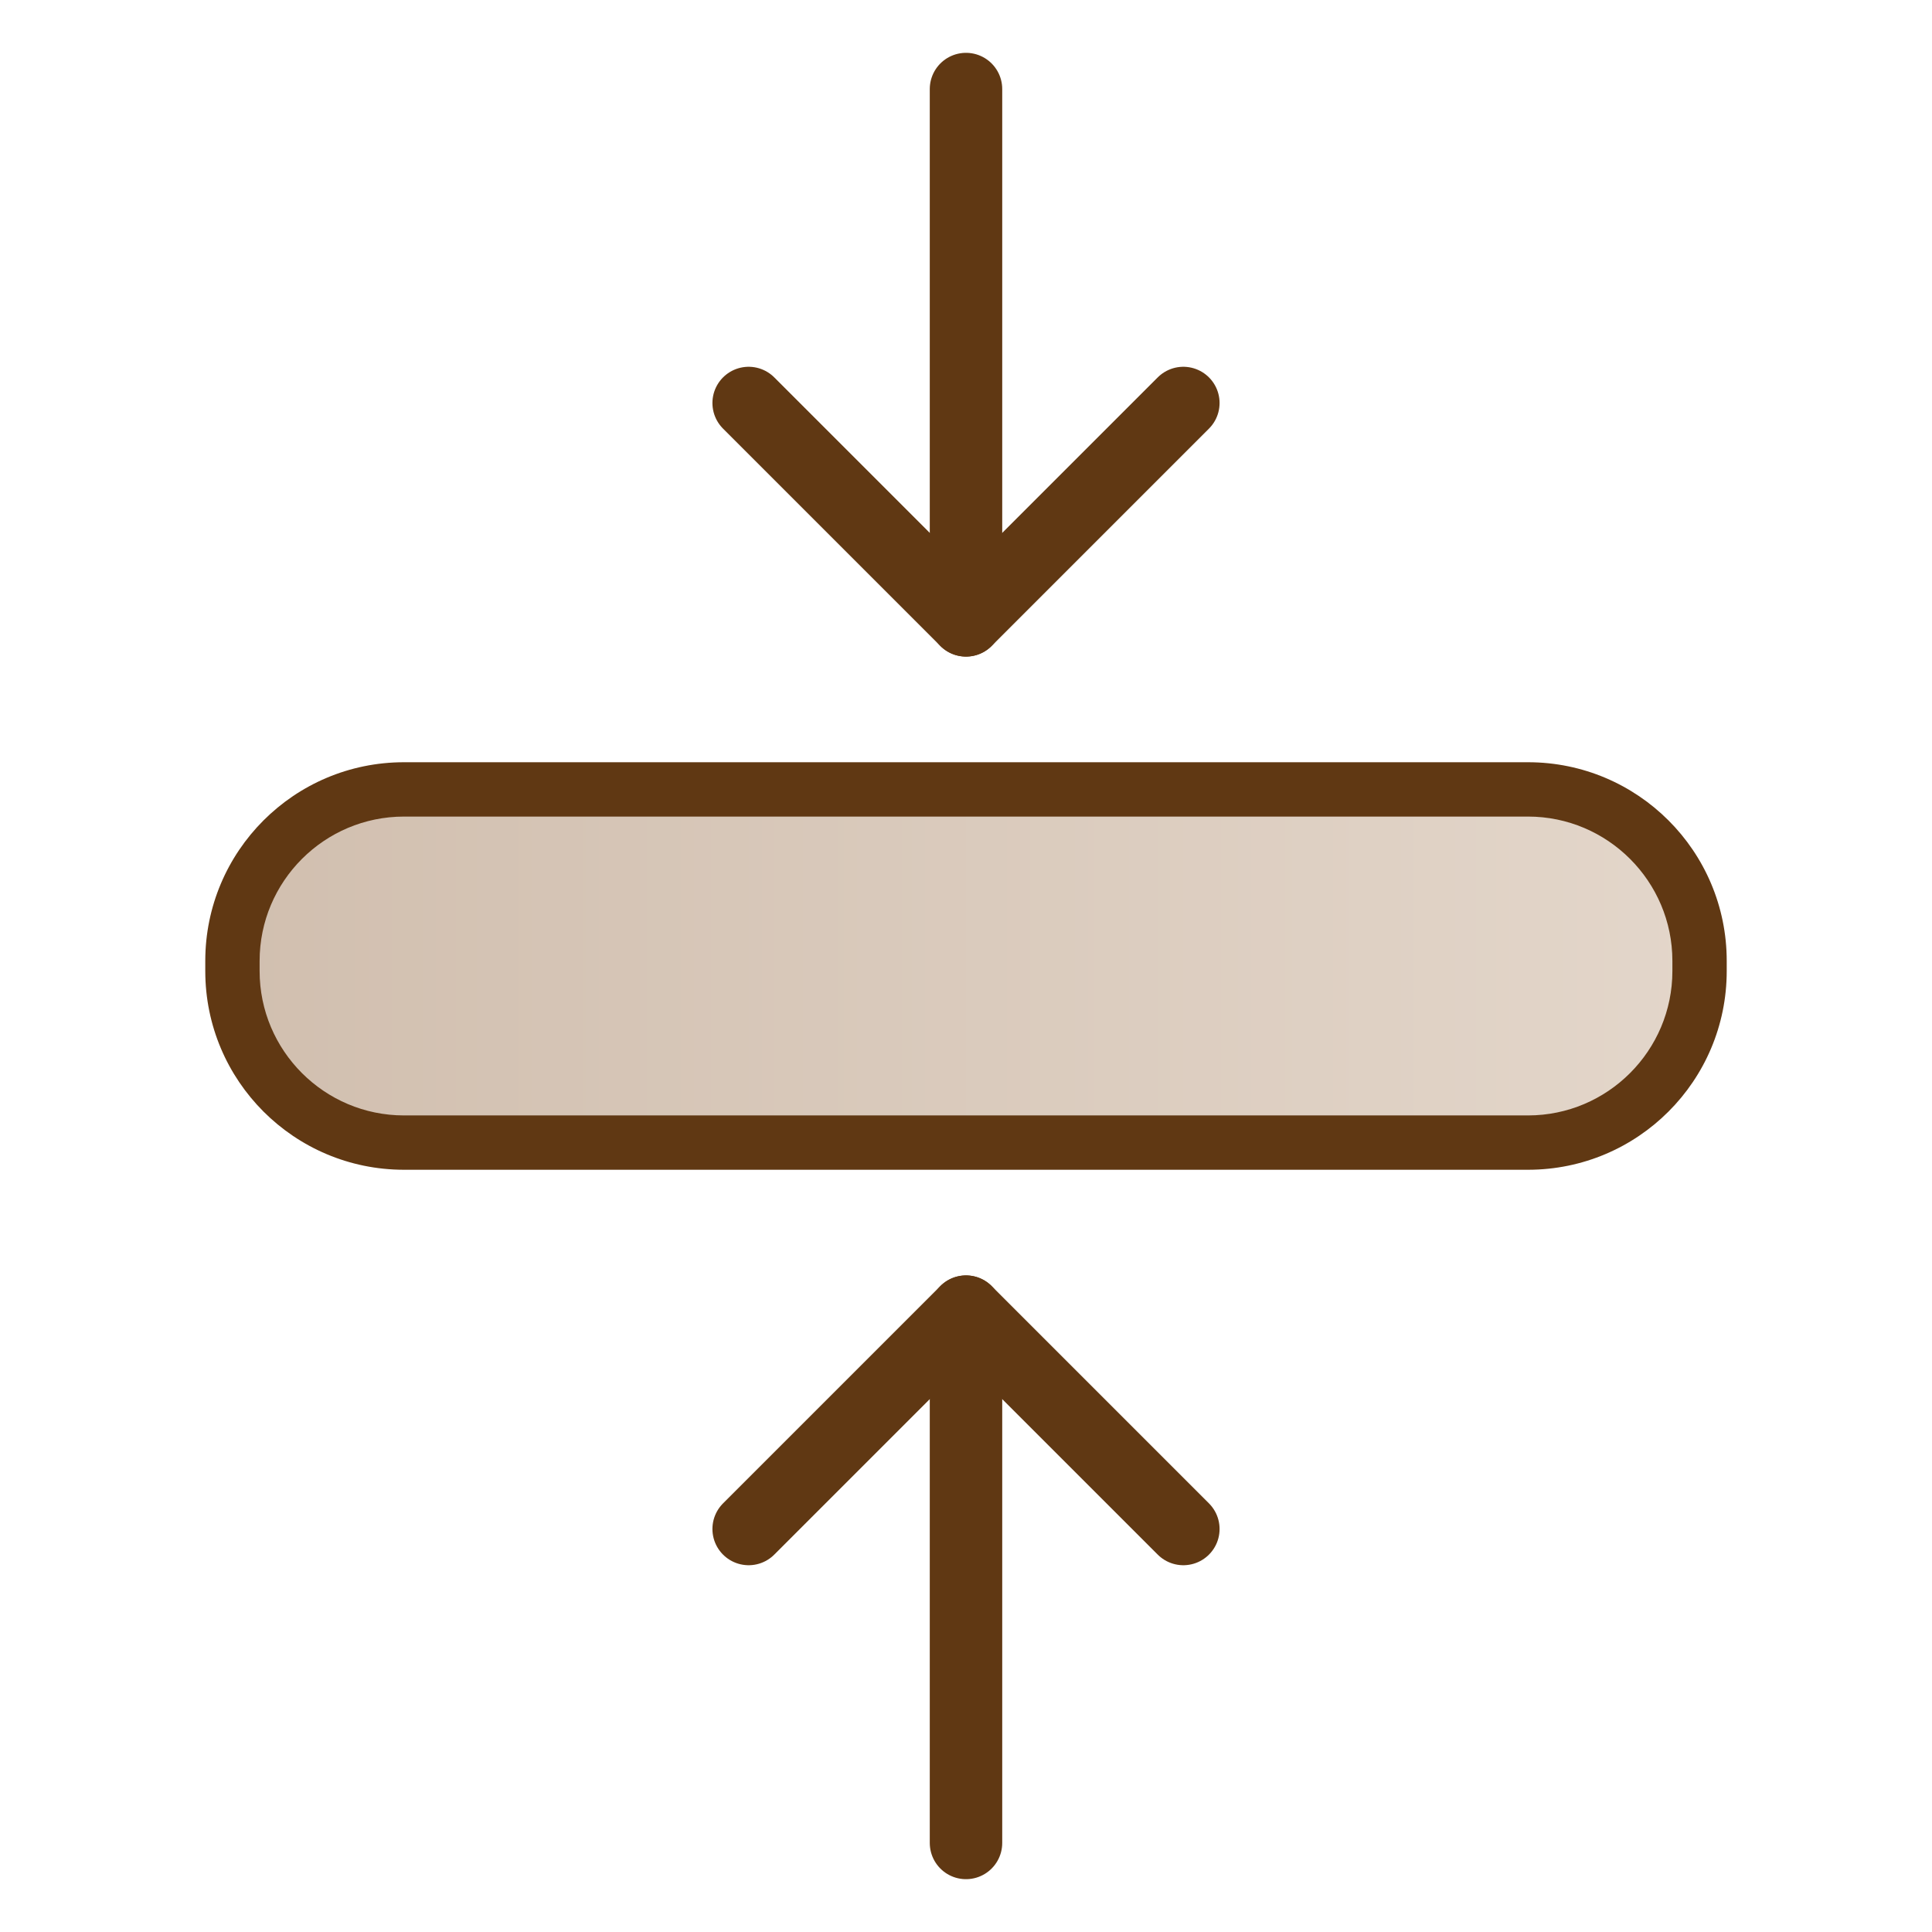
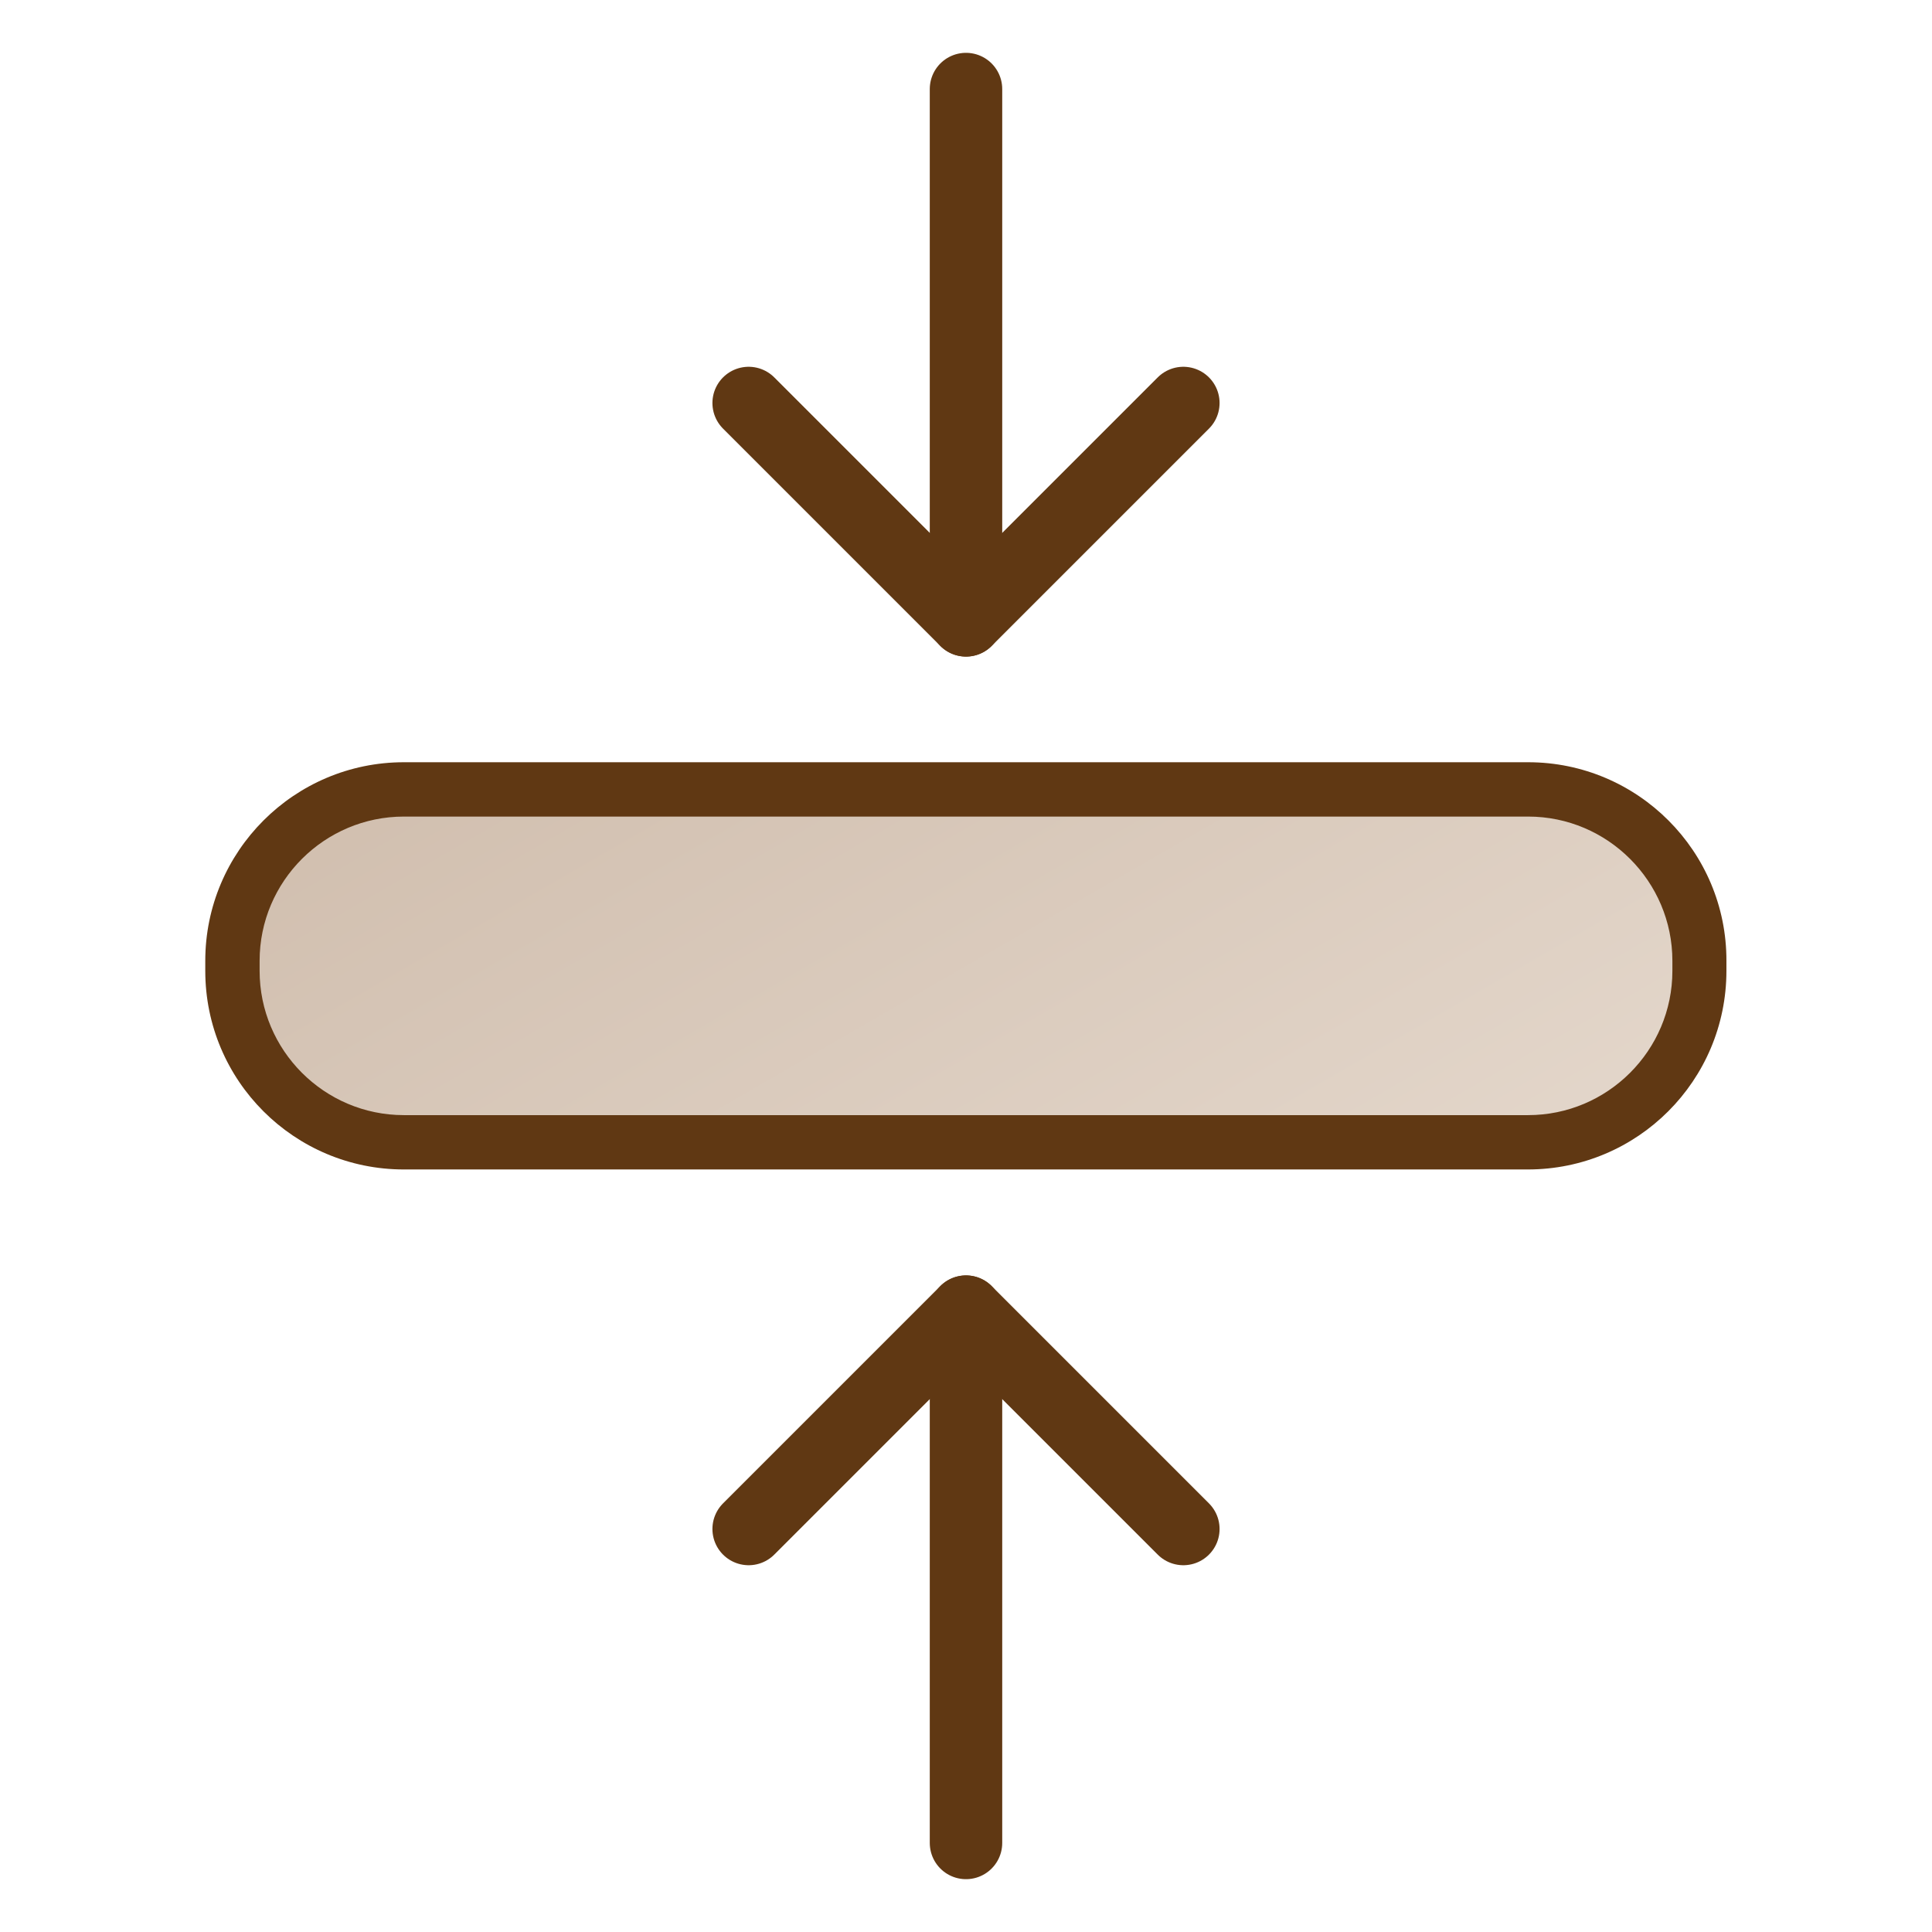
- <svg xmlns="http://www.w3.org/2000/svg" version="1.1" id="Layer_1" x="0px" y="0px" viewBox="0 0 640 640" enable-background="new 0 0 640 640" xml:space="preserve">
+ <svg xmlns="http://www.w3.org/2000/svg" version="1.1" id="Layer_1" x="0px" y="0px" viewBox="0 0 640 640" style="enable-background:new 0 0 640 640;" xml:space="preserve">
+   <style type="text/css">
+ 	.st0{fill:url(#SVGID_1_);}
+ 	.st1{fill:#603813;}
+ 	.st2{fill:none;stroke:#603813;stroke-width:24;stroke-linecap:round;stroke-miterlimit:10;}
+ 	.st3{fill:none;stroke:#603813;stroke-width:24;stroke-linecap:round;stroke-linejoin:round;stroke-miterlimit:10;}
+ </style>
  <g>
-     <linearGradient id="SVGID_1_" gradientUnits="userSpaceOnUse" x1="77" y1="320" x2="563" y2="320">
+     <linearGradient id="SVGID_1_" gradientUnits="userSpaceOnUse" x1="244.325" y1="451.073" x2="395.675" y2="188.926" gradientTransform="matrix(1 0 0 -1 0 640)">
      <stop offset="0" style="stop-color:#D1BFAF" />
      <stop offset="1" style="stop-color:#E3D6CA" />
    </linearGradient>
-     <path fill="url(#SVGID_1_)" d="M133.83,378.5c-31.336,0-56.83-25.493-56.83-56.829v-3.341c0-31.336,25.494-56.83,56.83-56.83   h372.341c31.336,0,56.829,25.494,56.829,56.83v3.341c0,31.336-25.493,56.829-56.829,56.829L133.83,378.5L133.83,378.5z" />
-     <path fill="#603813" d="M506.171,270.5c26.373,0,47.829,21.456,47.829,47.829v3.341c0,26.373-21.456,47.829-47.829,47.829H133.829   C107.456,369.5,86,348.044,86,321.671v-3.341c0-26.373,21.456-47.829,47.829-47.829L506.171,270.5 M506.171,252.5H133.829   C97.473,252.5,68,281.973,68,318.329v3.341c0,36.357,29.473,65.829,65.829,65.829H506.17c36.356,0,65.829-29.473,65.829-65.829   v-3.341C572,281.973,542.527,252.5,506.171,252.5L506.171,252.5z" />
+     <path class="st0" d="M133.8,378.5c-31.3,0-56.8-25.5-56.8-56.8v-3.3c0-31.3,25.5-56.8,56.8-56.8h372.3c31.3,0,56.8,25.5,56.8,56.8   v3.3c0,31.3-25.5,56.8-56.8,56.8L133.8,378.5L133.8,378.5z" />
+     <path class="st1" d="M506.2,270.5c26.4,0,47.8,21.5,47.8,47.8v3.3c0,26.4-21.5,47.8-47.8,47.8H133.8c-26.4,0-47.8-21.5-47.8-47.8   v-3.3c0-26.4,21.5-47.8,47.8-47.8L506.2,270.5 M506.2,252.5H133.8C97.5,252.5,68,282,68,318.3v3.3c0,36.4,29.5,65.8,65.8,65.8   h372.3c36.4,0,65.8-29.5,65.8-65.8v-3.3C572,282,542.5,252.5,506.2,252.5L506.2,252.5z" />
  </g>
  <g>
    <g>
-       <line fill="none" stroke="#603813" stroke-width="24" stroke-linecap="round" stroke-miterlimit="10" x1="320" y1="205.5" x2="320" y2="29.5" />
-       <polyline fill="none" stroke="#603813" stroke-width="24" stroke-linecap="round" stroke-linejoin="round" stroke-miterlimit="10" points="    248,133.5 320,205.5 392,133.5   " />
+       <line class="st2" x1="320" y1="205.5" x2="320" y2="29.5" />
+       <polyline class="st3" points="248,133.5 320,205.5 392,133.5   " />
    </g>
    <g>
-       <line fill="none" stroke="#603813" stroke-width="24" stroke-linecap="round" stroke-miterlimit="10" x1="320" y1="434.5" x2="320" y2="610.5" />
-       <polyline fill="none" stroke="#603813" stroke-width="24" stroke-linecap="round" stroke-linejoin="round" stroke-miterlimit="10" points="    248,506.5 320,434.5 392,506.5   " />
+       <line class="st2" x1="320" y1="434.5" x2="320" y2="610.5" />
+       <polyline class="st3" points="248,506.5 320,434.5 392,506.5   " />
    </g>
  </g>
</svg>
